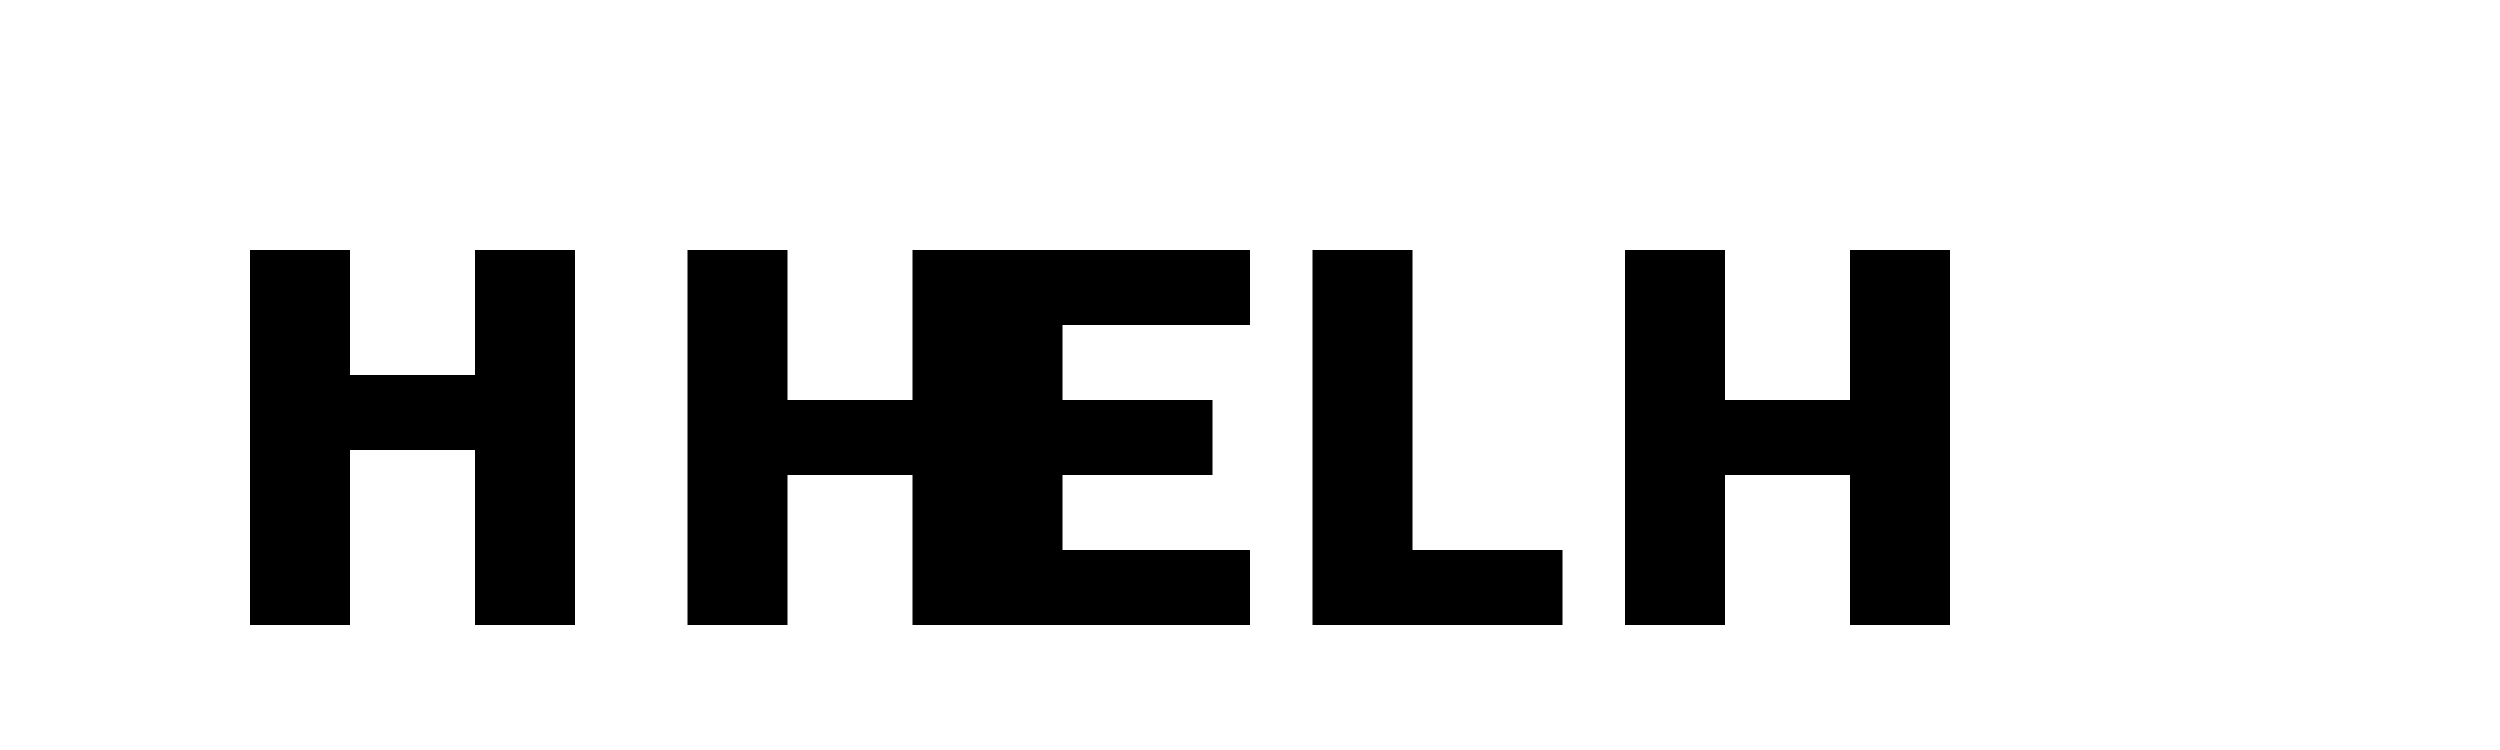
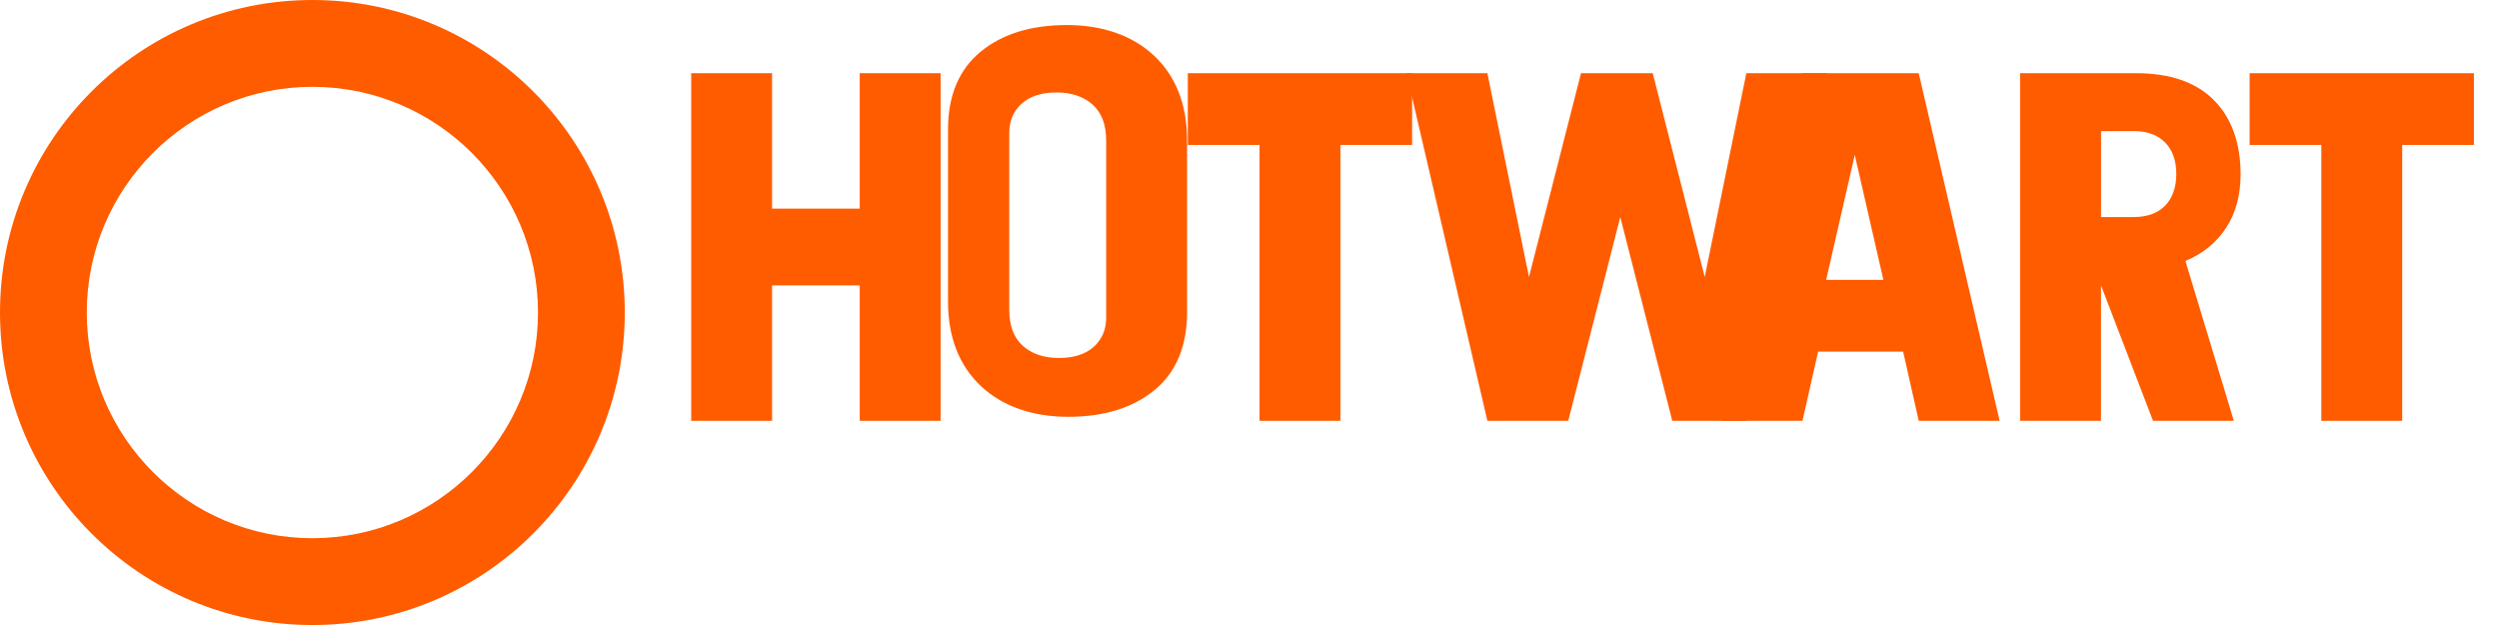
- <svg xmlns="http://www.w3.org/2000/svg" viewBox="0 0 200 60" fill="currentColor">
-   <path d="M20 20h8v10h10V20h8v30h-8V36H28v14h-8V20zm35 0h8v12h10V20h8v30h-8V38H63v12h-8V20zm30 0h15v6H85v6h12v6H85v6h15v6H77V20h8zm20 0h8v24h12v6h-20V20zm25 0h8v12h10V20h8v30h-8V38h-10v12h-8V20z" />
+ <svg xmlns="http://www.w3.org/2000/svg" viewBox="0 0 566.93 141.73">
+   <defs>
+     <style>
+       .cls-1 {
+         fill: #ff5c00;
+       }
+     </style>
+   </defs>
+   <g id="Camada_2" data-name="Camada 2">
+     <g id="Camada_1-2" data-name="Camada 1">
+       <g>
+         <path class="cls-1" d="m70.87,0C31.73,0,0,31.73,0,70.87s31.73,70.87,70.87,70.87,70.87-31.73,70.87-70.87S110,0,70.87,0Zm0,122.05c-28.24,0-51.18-22.94-51.18-51.18S42.63,19.69,70.87,19.69s51.18,22.94,51.18,51.18-22.94,51.18-51.18,51.18Z" />
+         <path class="cls-1" d="m213.39,95.43h-18.35v-30.71h-19.88v30.71h-18.35V16.6h18.35v30.71h19.88V16.6h18.35v78.83Z" />
+         <path class="cls-1" d="m269.3,70.87c0,7.63-2.48,13.54-7.36,17.57-4.88,4.03-11.45,6.08-19.57,6.08s-14.96-2.36-19.88-7.01c-4.92-4.65-7.42-11.09-7.42-19.13V29.33c0-7.63,2.48-13.54,7.36-17.57,4.88-4.03,11.45-6.08,19.57-6.08s14.96,2.36,19.88,7.01c4.92,4.65,7.42,11.09,7.42,19.13v39.05Zm-18.35-39.05c0-3.54-1.03-6.26-3.07-8.09-2.04-1.83-4.8-2.76-8.19-2.76s-6.02.85-7.89,2.52c-1.87,1.67-2.83,3.9-2.83,6.61v40.23c0,3.54,1.03,6.26,3.07,8.09,2.04,1.83,4.8,2.76,8.19,2.76s6.02-.85,7.89-2.52c1.87-1.67,2.83-3.9,2.83-6.61v-40.23Z" />
+         <path class="cls-1" d="m304.09,95.43h-18.35V32.87h-16.27v-16.27h50.89v16.27h-16.27v62.56Z" />
+         <path class="cls-1" d="m397.73,95.43h-18.35l-11.8-46.21-11.8,46.21h-18.35l-18.35-78.83h18.35l9.44,46.21,11.8-46.21h16.27l11.8,46.21,9.44-46.21h18.35l-18.35,78.83Z" />
+         <path class="cls-1" d="m453.64,95.43h-18.35l-3.54-15.69h-19.29l-3.54,15.69h-18.35l18.35-78.83h26.37l18.35,78.83Zm-26.37-31.96l-6.49-28.34-6.49,28.34h12.98Z" />
+         <path class="cls-1" d="m506.79,95.43h-18.35l-11.8-30.71v30.71h-18.35V16.6h26.37c7.63,0,13.54,2.04,17.57,6.08,4.03,4.05,6.08,9.72,6.08,16.86,0,4.73-1.11,8.82-3.31,12.16-2.2,3.35-5.3,5.86-9.21,7.48l10.99,36.26Zm-30.14-46.21h7.42c3.07,0,5.46-.88,7.13-2.6,1.67-1.72,2.52-4.13,2.52-7.16s-.85-5.42-2.52-7.13c-1.67-1.72-4.05-2.6-7.13-2.6h-7.42v19.49Z" />
+         <path class="cls-1" d="m544.97,95.43h-18.35V32.87h-16.27v-16.27h50.89v16.27h-16.27v62.56Z" />
+       </g>
+     </g>
+   </g>
</svg>
